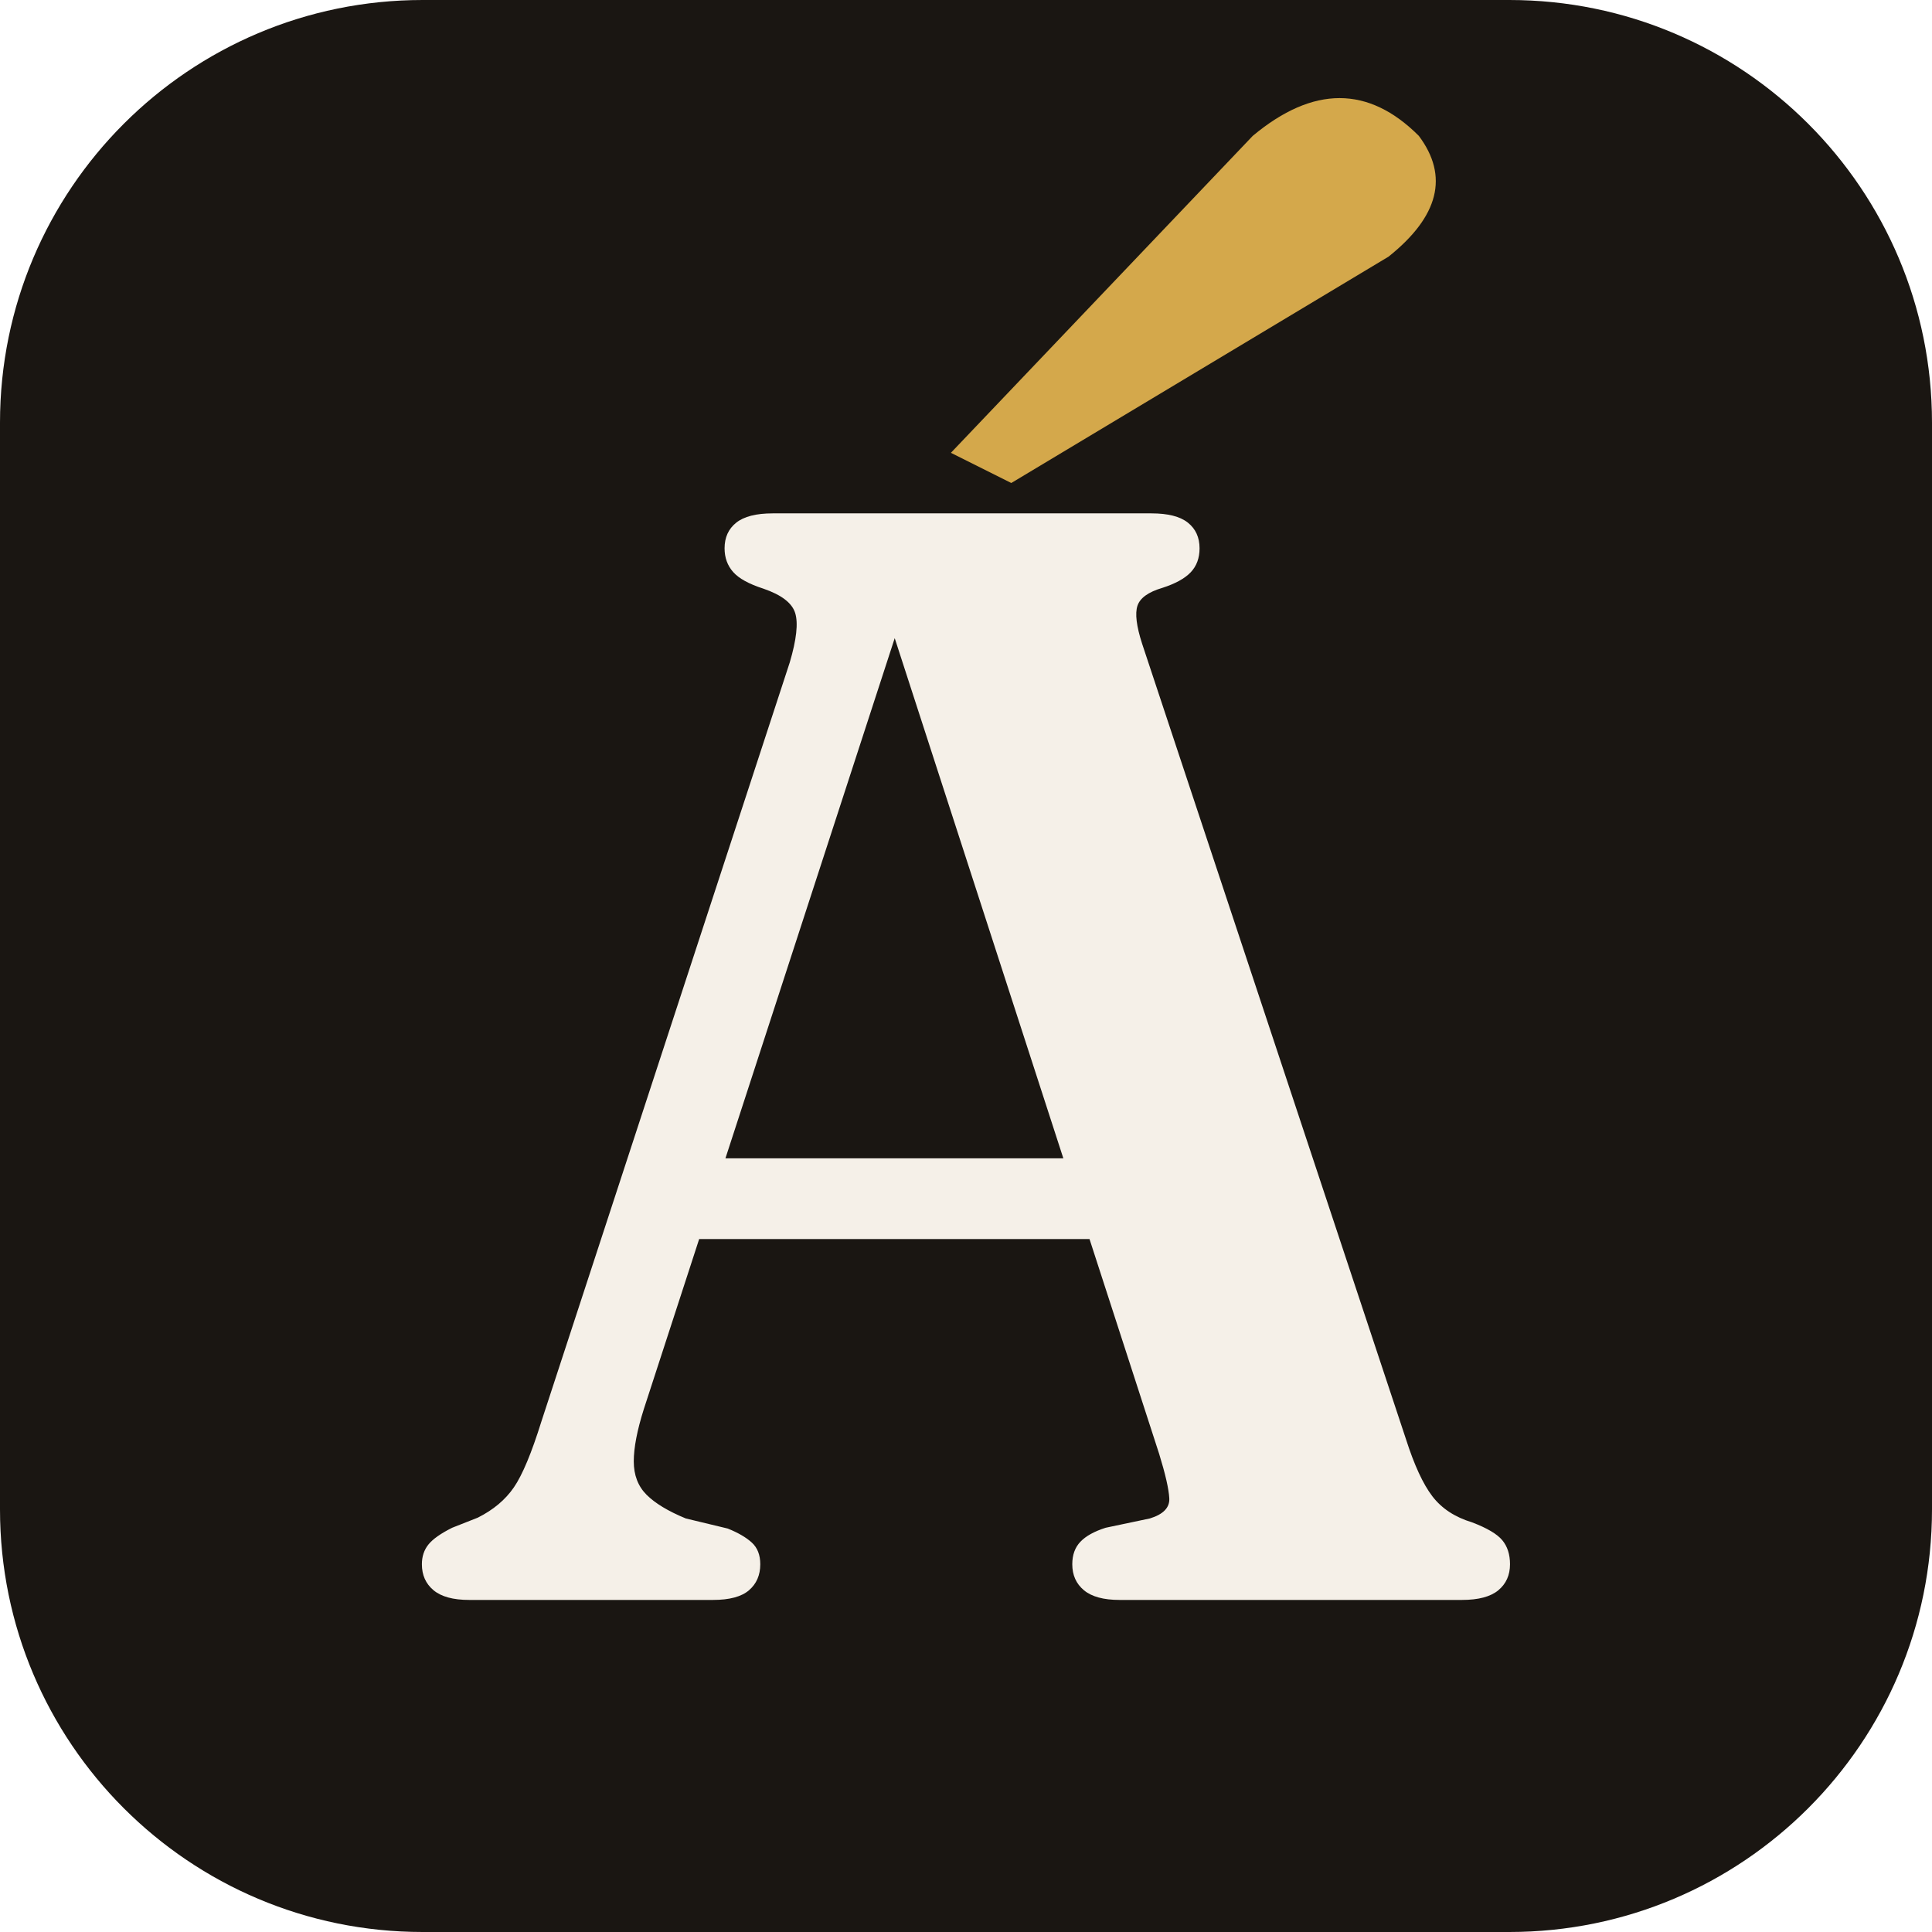
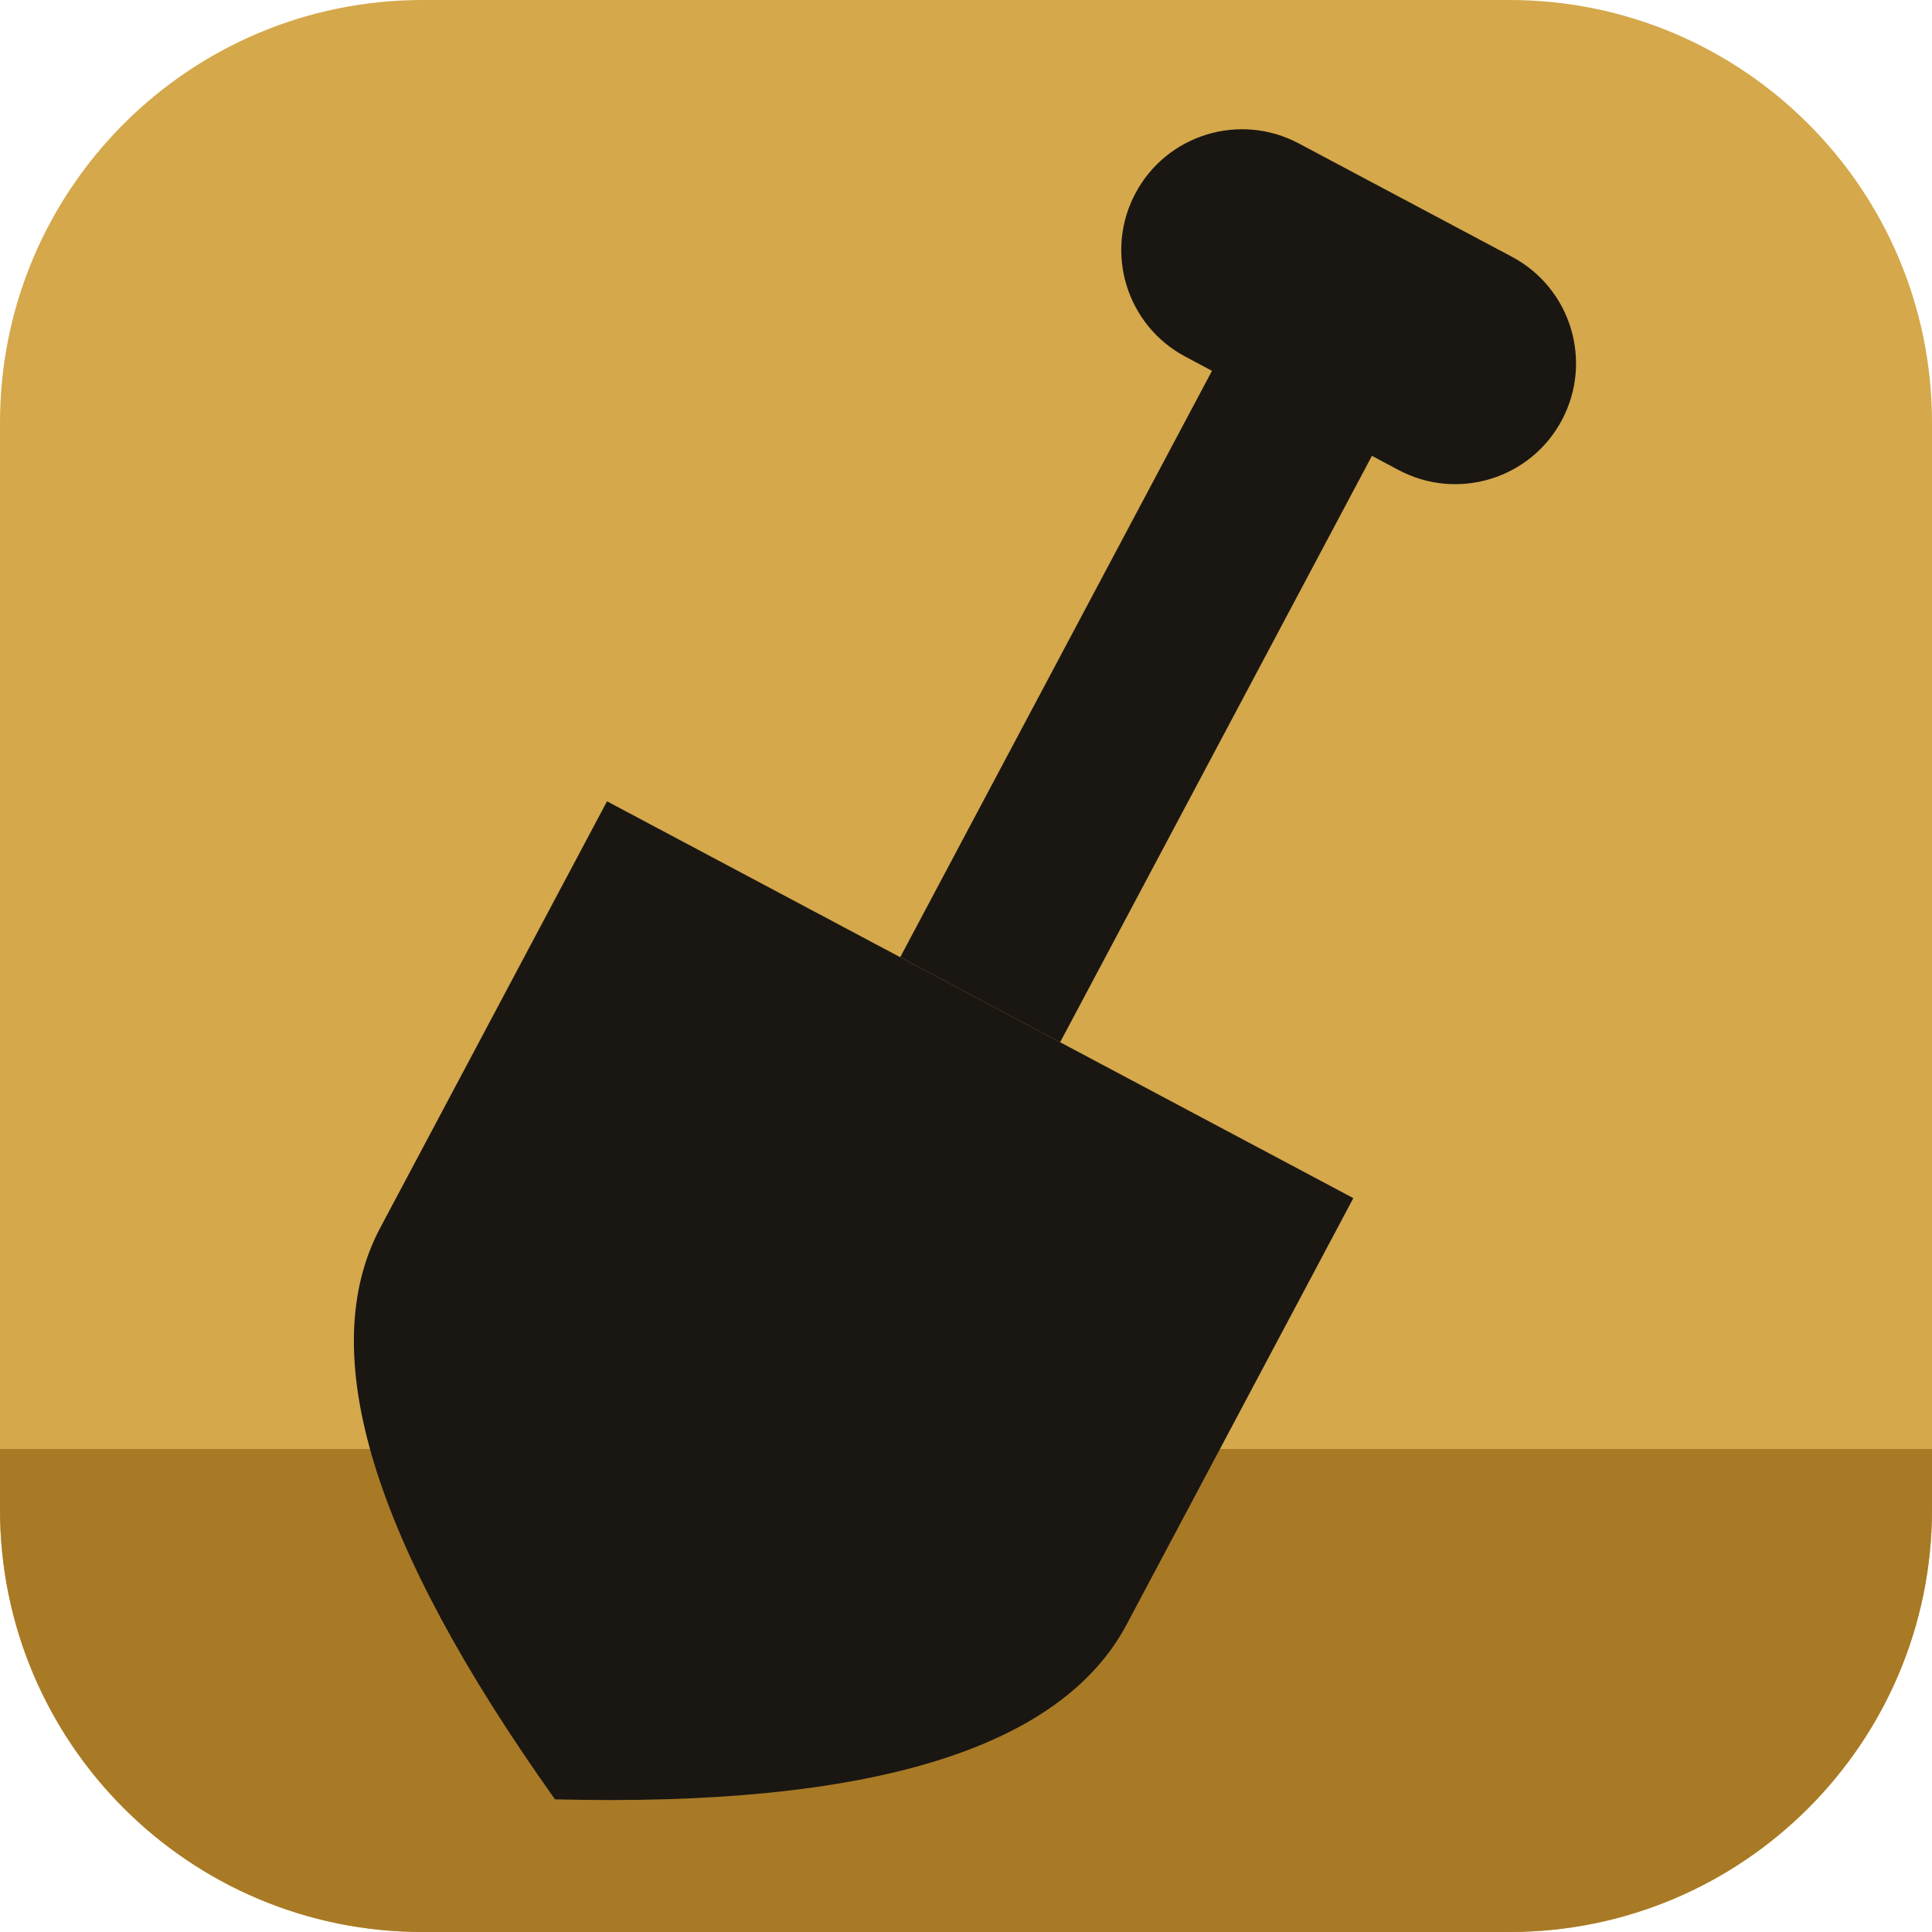
<svg xmlns="http://www.w3.org/2000/svg" viewBox="0 0 64 64">
-   <rect width="64" height="64" rx="14" fill="#1A1612" />
-   <path transform="translate(13.23 53) scale(0.02571 -0.02571)" d="M348 569H939L944 465H341ZM465 46Q465 25 450.5 12.5Q436 0 404 0H90Q59 0 44.0 12.5Q29 25 29 46Q29 61 37.5 71.5Q46 82 68 93L101 106Q131 121 147.5 145.0Q164 169 183 230L503 1208Q516 1252 510.0 1271.5Q504 1291 469 1303Q441 1312 430.0 1324.5Q419 1337 419 1355Q419 1376 434.0 1388.0Q449 1400 481 1400H969Q1001 1400 1016.0 1388.0Q1031 1376 1031 1355Q1031 1336 1019.5 1324.0Q1008 1312 983 1304Q956 1296 951.0 1281.0Q946 1266 957 1232L1297 207Q1313 157 1331.0 133.5Q1349 110 1382 100Q1411 89 1421.0 77.0Q1431 65 1431 46Q1431 25 1416.0 12.5Q1401 0 1369 0H928Q897 0 882.0 12.5Q867 25 867 46Q867 64 877.5 75.0Q888 86 910 93L967 105Q993 113 992.0 131.0Q991 149 979 188L625 1280L658 1300L315 246Q302 205 302.0 178.5Q302 152 318.5 135.5Q335 119 369 105L423 92Q443 84 454.0 74.0Q465 64 465 46Z" fill="#F5F0E8" />
-   <path d="M31.5 15 L41.5 4.5 Q44.5 2 47 4.5 Q48.5 6.5 46 8.5 L33.5 16 Z" fill="#D4A84B" />
+   <defs>
+     <clipPath id="t">
+       <rect width="64" height="64" rx="14" />
+     </clipPath>
+   </defs>
+   <rect width="64" height="64" rx="14" fill="#D4A84B" />
+   <rect y="48" width="64" height="16" fill="#A87A26" clip-path="url(#t)" />
+   <g transform="rotate(28 32 34)" fill="#1A1612">
+     <rect x="24" y="3" width="16" height="8" rx="4" />
+     <rect x="29" y="9" width="6" height="24" />
+     <path d="M18 33 H46 V49 Q46 56 32 63 Q18 56 18 49 Z" />
+   </g>
</svg>
